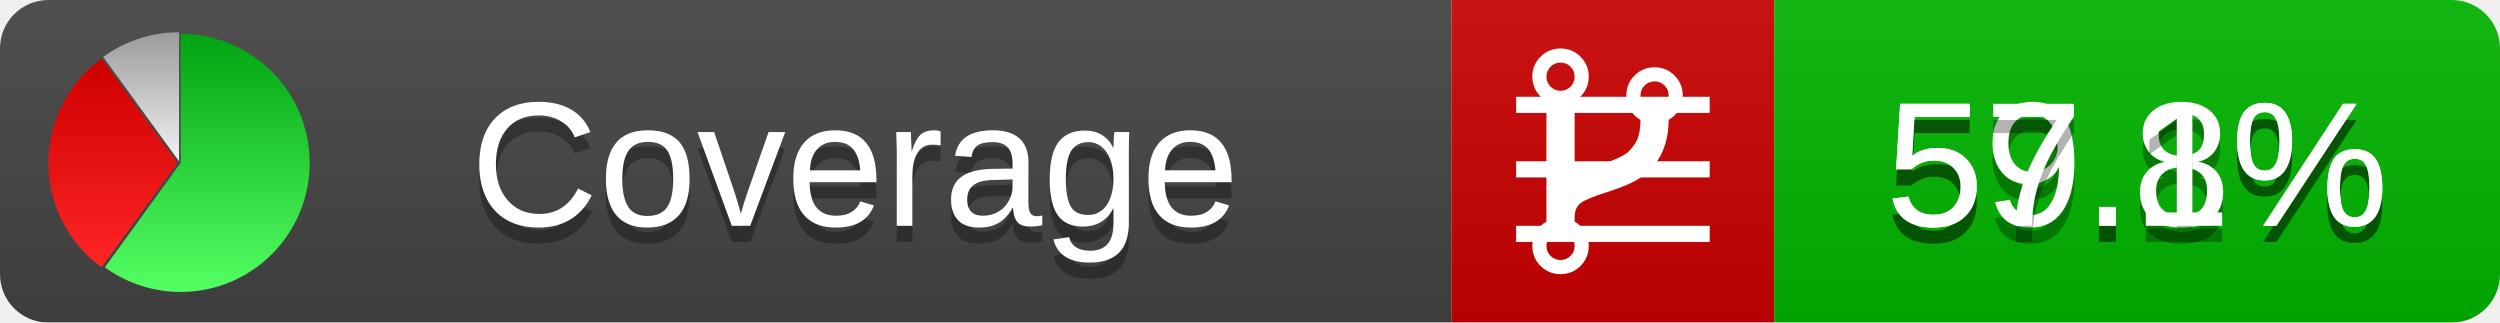
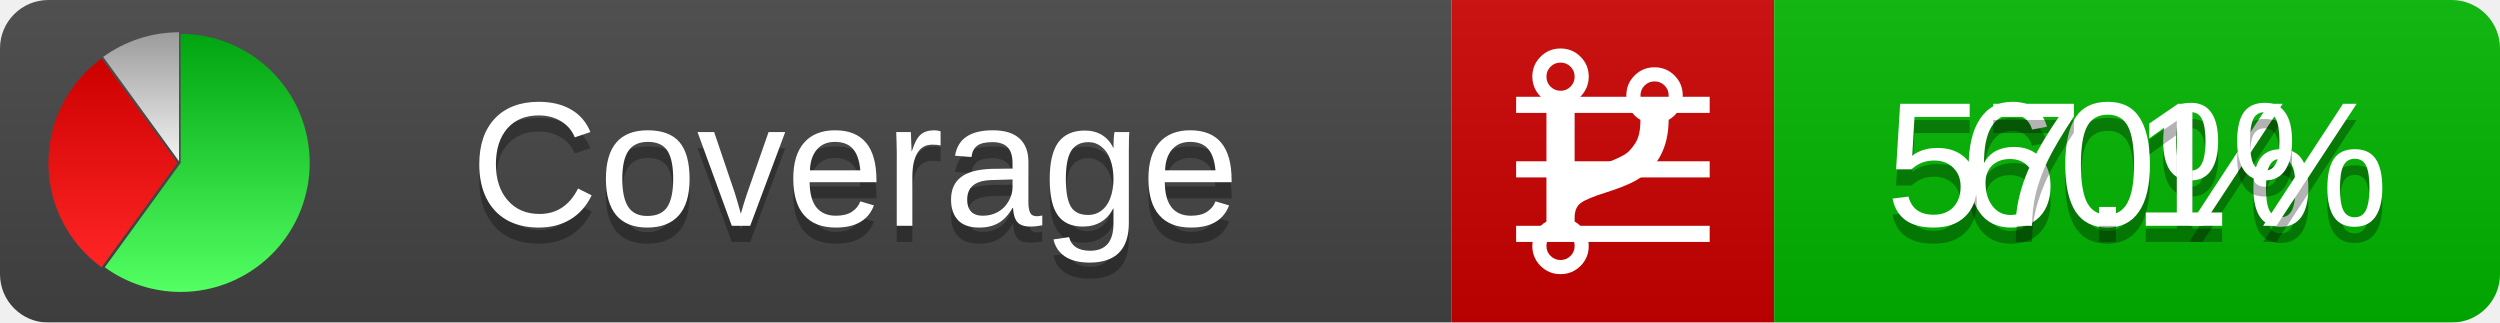
<svg xmlns="http://www.w3.org/2000/svg" xmlns:xlink="http://www.w3.org/1999/xlink" width="155" height="20">
  <style type="text/css">
          
            @keyframes fadeout {
              0 % { visibility: visible; opacity: 1; }
              40% { visibility: visible; opacity: 1; }
              50% { visibility: hidden; opacity: 0; }
              90% { visibility: hidden; opacity: 0; }
              100% { visibility: visible; opacity: 1; }
            }
            @keyframes fadein {
              0% { visibility: hidden; opacity: 0; }
              40% { visibility: hidden; opacity: 0; }
              50% { visibility: visible; opacity: 1; }
              90% { visibility: visible; opacity: 1; }
              100% { visibility: hidden; opacity: 0; }
            }
            .linecoverage {
                animation-duration: 10s;
                animation-name: fadeout;
                animation-iteration-count: infinite;
            }
            .branchcoverage {
                animation-duration: 10s;
                animation-name: fadein;
                animation-iteration-count: infinite;
            }
          
    </style>
  <defs>
    <linearGradient id="gradient" x2="0" y2="100%">
      <stop offset="0" stop-color="#bbb" stop-opacity=".1" />
      <stop offset="1" stop-opacity=".1" />
    </linearGradient>
    <linearGradient id="green" x2="0" y2="100%">
      <stop offset="0" stop-color="#00A410" />
      <stop offset="1" stop-color="#53FF63" />
    </linearGradient>
    <linearGradient id="red" x2="0" y2="100%">
      <stop offset="0" stop-color="#C00" />
      <stop offset="1" stop-color="#FF2525" />
    </linearGradient>
    <linearGradient id="gray" x2="0" y2="100%">
      <stop offset="0" stop-color="#9B9B9B" />
      <stop offset="1" stop-color="#F3F3F3" />
    </linearGradient>
    <mask id="mask">
      <rect width="155" height="20" rx="3" fill="#fff" />
    </mask>
    <g id="icon">
      <path style="fill:url(#green);" d="M205,202.5 l0,-200 a200,200 0 1,1 -117.558,361.803 z" />
      <path style="fill:url(#red);" d="M200,202.5 l-117.558,161.803 a200,200 0 0,1 0,-323.607 z" />
      <path style="fill:url(#gray);" d="M202.5,200 l-117.558,-161.803 a200,200 0 0,1 117.558,-38.196 z" />
    </g>
  </defs>
  <g mask="url(#mask)">
    <rect x="0" y="0" width="90" height="20" fill="#444" />
    <rect x="90" y="0" width="20" height="20" fill="#c00" />
    <rect x="110" y="0" width="45" height="20" fill="#00B600" />
    <rect x="0" y="0" width="155" height="20" fill="url(#gradient)" />
  </g>
  <g>
    <path class="linecoverage" stroke="#fff" d="M94 6.5 h12 M94 10.5 h12 M94 14.5 h12" />
    <path class="branchcoverage" fill="#fff" d="m 97.628,15.247 q 0,-0.364 -0.255,-0.619 -0.255,-0.255 -0.619,-0.255 -0.364,0 -0.619,0.255 -0.255,0.255 -0.255,0.619 0,0.364 0.255,0.619 0.255,0.255 0.619,0.255 0.364,0 0.619,-0.255 0.255,-0.255 0.255,-0.619 z m 0,-10.493 q 0,-0.364 -0.255,-0.619 -0.255,-0.255 -0.619,-0.255 -0.364,0 -0.619,0.255 -0.255,0.255 -0.255,0.619 0,0.364 0.255,0.619 0.255,0.255 0.619,0.255 0.364,0 0.619,-0.255 0.255,-0.255 0.255,-0.619 z m 5.83,1.166 q 0,-0.364 -0.255,-0.619 -0.255,-0.255 -0.619,-0.255 -0.364,0 -0.619,0.255 -0.255,0.255 -0.255,0.619 0,0.364 0.255,0.619 0.255,0.255 0.619,0.255 0.364,0 0.619,-0.255 0.255,-0.255 0.255,-0.619 z m 0.874,0 q 0,0.474 -0.237,0.879 -0.237,0.405 -0.638,0.633 -0.018,2.614 -2.059,3.771 -0.619,0.346 -1.849,0.738 -1.166,0.364 -1.544,0.647 -0.378,0.282 -0.378,0.911 l 0,0.237 q 0.401,0.228 0.638,0.633 0.237,0.405 0.237,0.879 0,0.729 -0.51,1.239 -0.51,0.51 -1.239,0.51 -0.729,0 -1.239,-0.51 -0.51,-0.51 -0.51,-1.239 0,-0.474 0.237,-0.879 0.237,-0.405 0.638,-0.633 l 0,-7.469 q -0.401,-0.228 -0.638,-0.633 -0.237,-0.405 -0.237,-0.879 0,-0.729 0.51,-1.239 0.51,-0.51 1.239,-0.51 0.729,0 1.239,0.51 0.51,0.51 0.51,1.239 0,0.474 -0.237,0.879 -0.237,0.405 -0.638,0.633 l 0,4.527 q 0.492,-0.237 1.403,-0.519 0.501,-0.155 0.797,-0.269 0.296,-0.114 0.642,-0.282 0.346,-0.169 0.537,-0.36 0.191,-0.191 0.369,-0.465 0.178,-0.273 0.255,-0.633 0.077,-0.36 0.077,-0.833 -0.401,-0.228 -0.638,-0.633 -0.237,-0.405 -0.237,-0.879 0,-0.729 0.51,-1.239 0.51,-0.51 1.239,-0.51 0.729,0 1.239,0.51 0.51,0.51 0.51,1.239 z" />
  </g>
  <g fill="#fff" text-anchor="middle" font-family="Verdana,Arial,Geneva,sans-serif" font-size="11">
    <a xlink:href="https://github.com/danielpalme/ReportGenerator" target="_top">
      <use xlink:href="#icon" transform="translate(3,2) scale(.04)" />
    </a>
    <text x="53" y="15" fill="#010101" fill-opacity=".3">Coverage</text>
    <text x="53" y="14" fill="#fff">Coverage</text>
-     <text class="linecoverage" x="132.5" y="15" fill="#010101" fill-opacity=".3">59.8%</text>
-     <text class="linecoverage" x="132.5" y="14">59.8%</text>
+     <text class="linecoverage" x="132.5" y="15" fill="#010101" fill-opacity=".3">60%</text>
+     <text class="linecoverage" x="132.5" y="14">60%</text>
    <text class="branchcoverage" x="132.5" y="15" fill="#010101" fill-opacity=".3">57.1%</text>
    <text class="branchcoverage" x="132.5" y="14">57.1%</text>
  </g>
  <g>
    <rect class="linecoverage" x="90" y="0" width="65" height="20" fill-opacity="0" />
    <rect class="branchcoverage" x="90" y="0" width="65" height="20" fill-opacity="0" />
  </g>
</svg>
